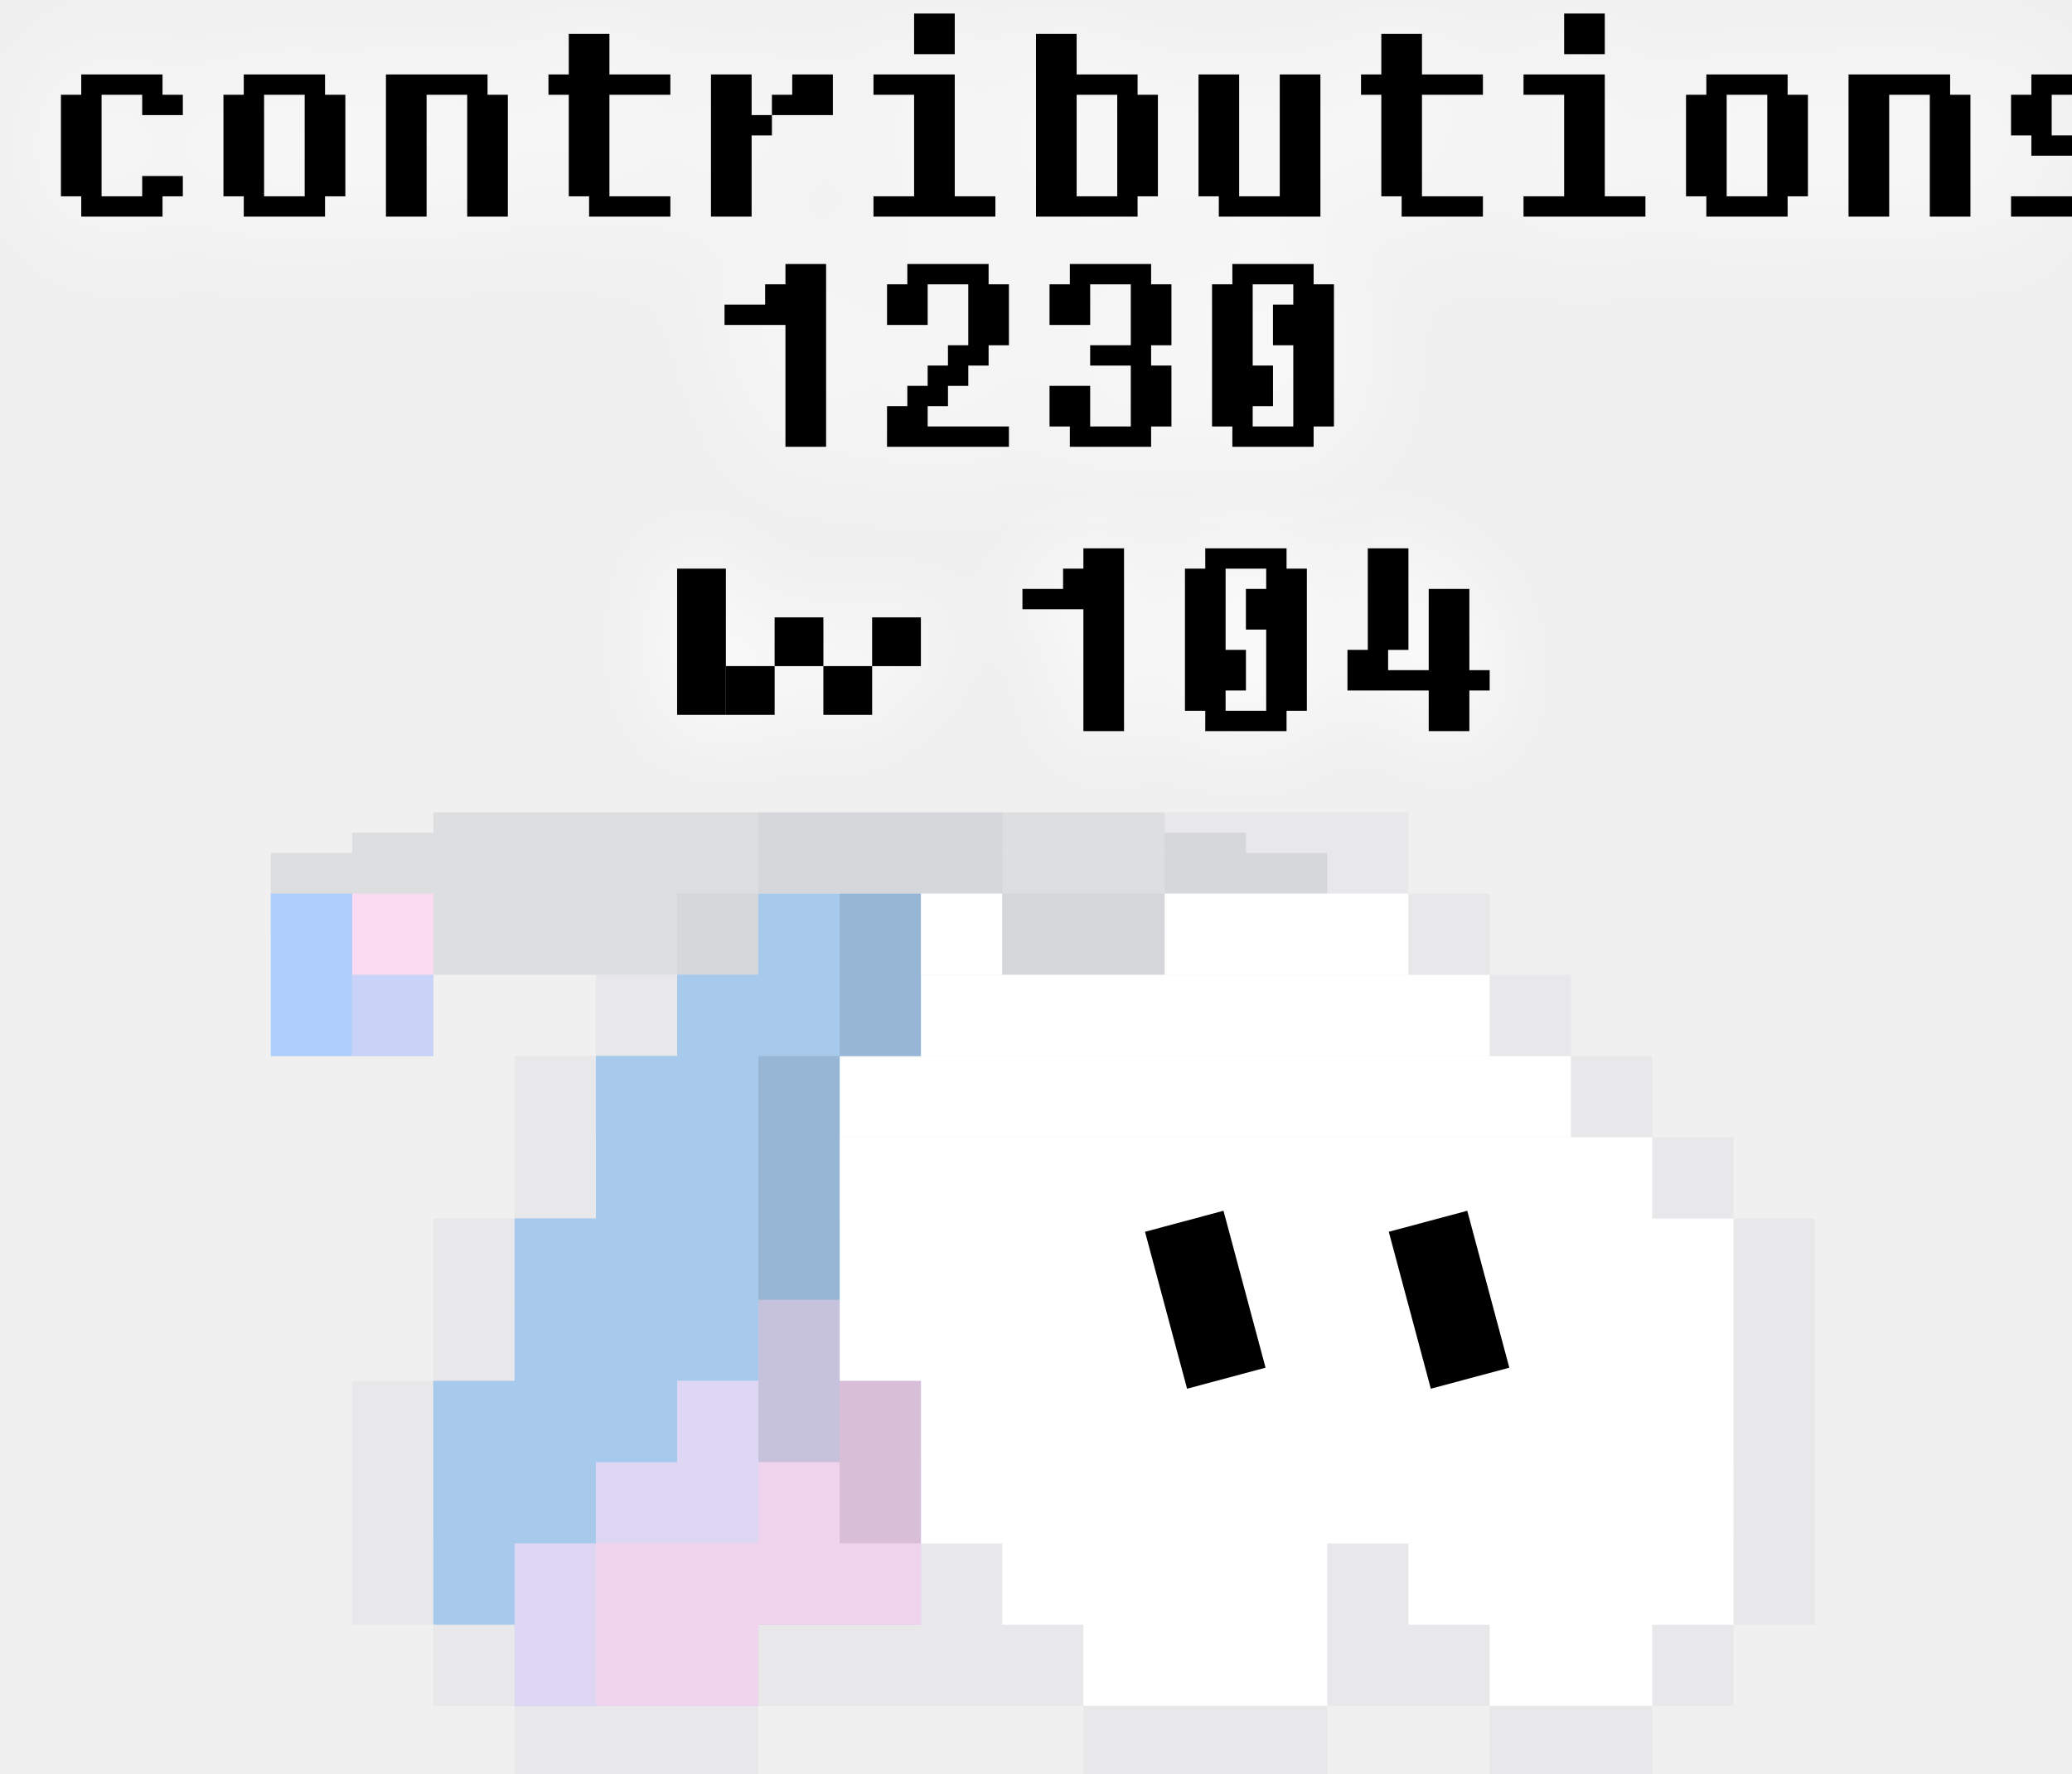
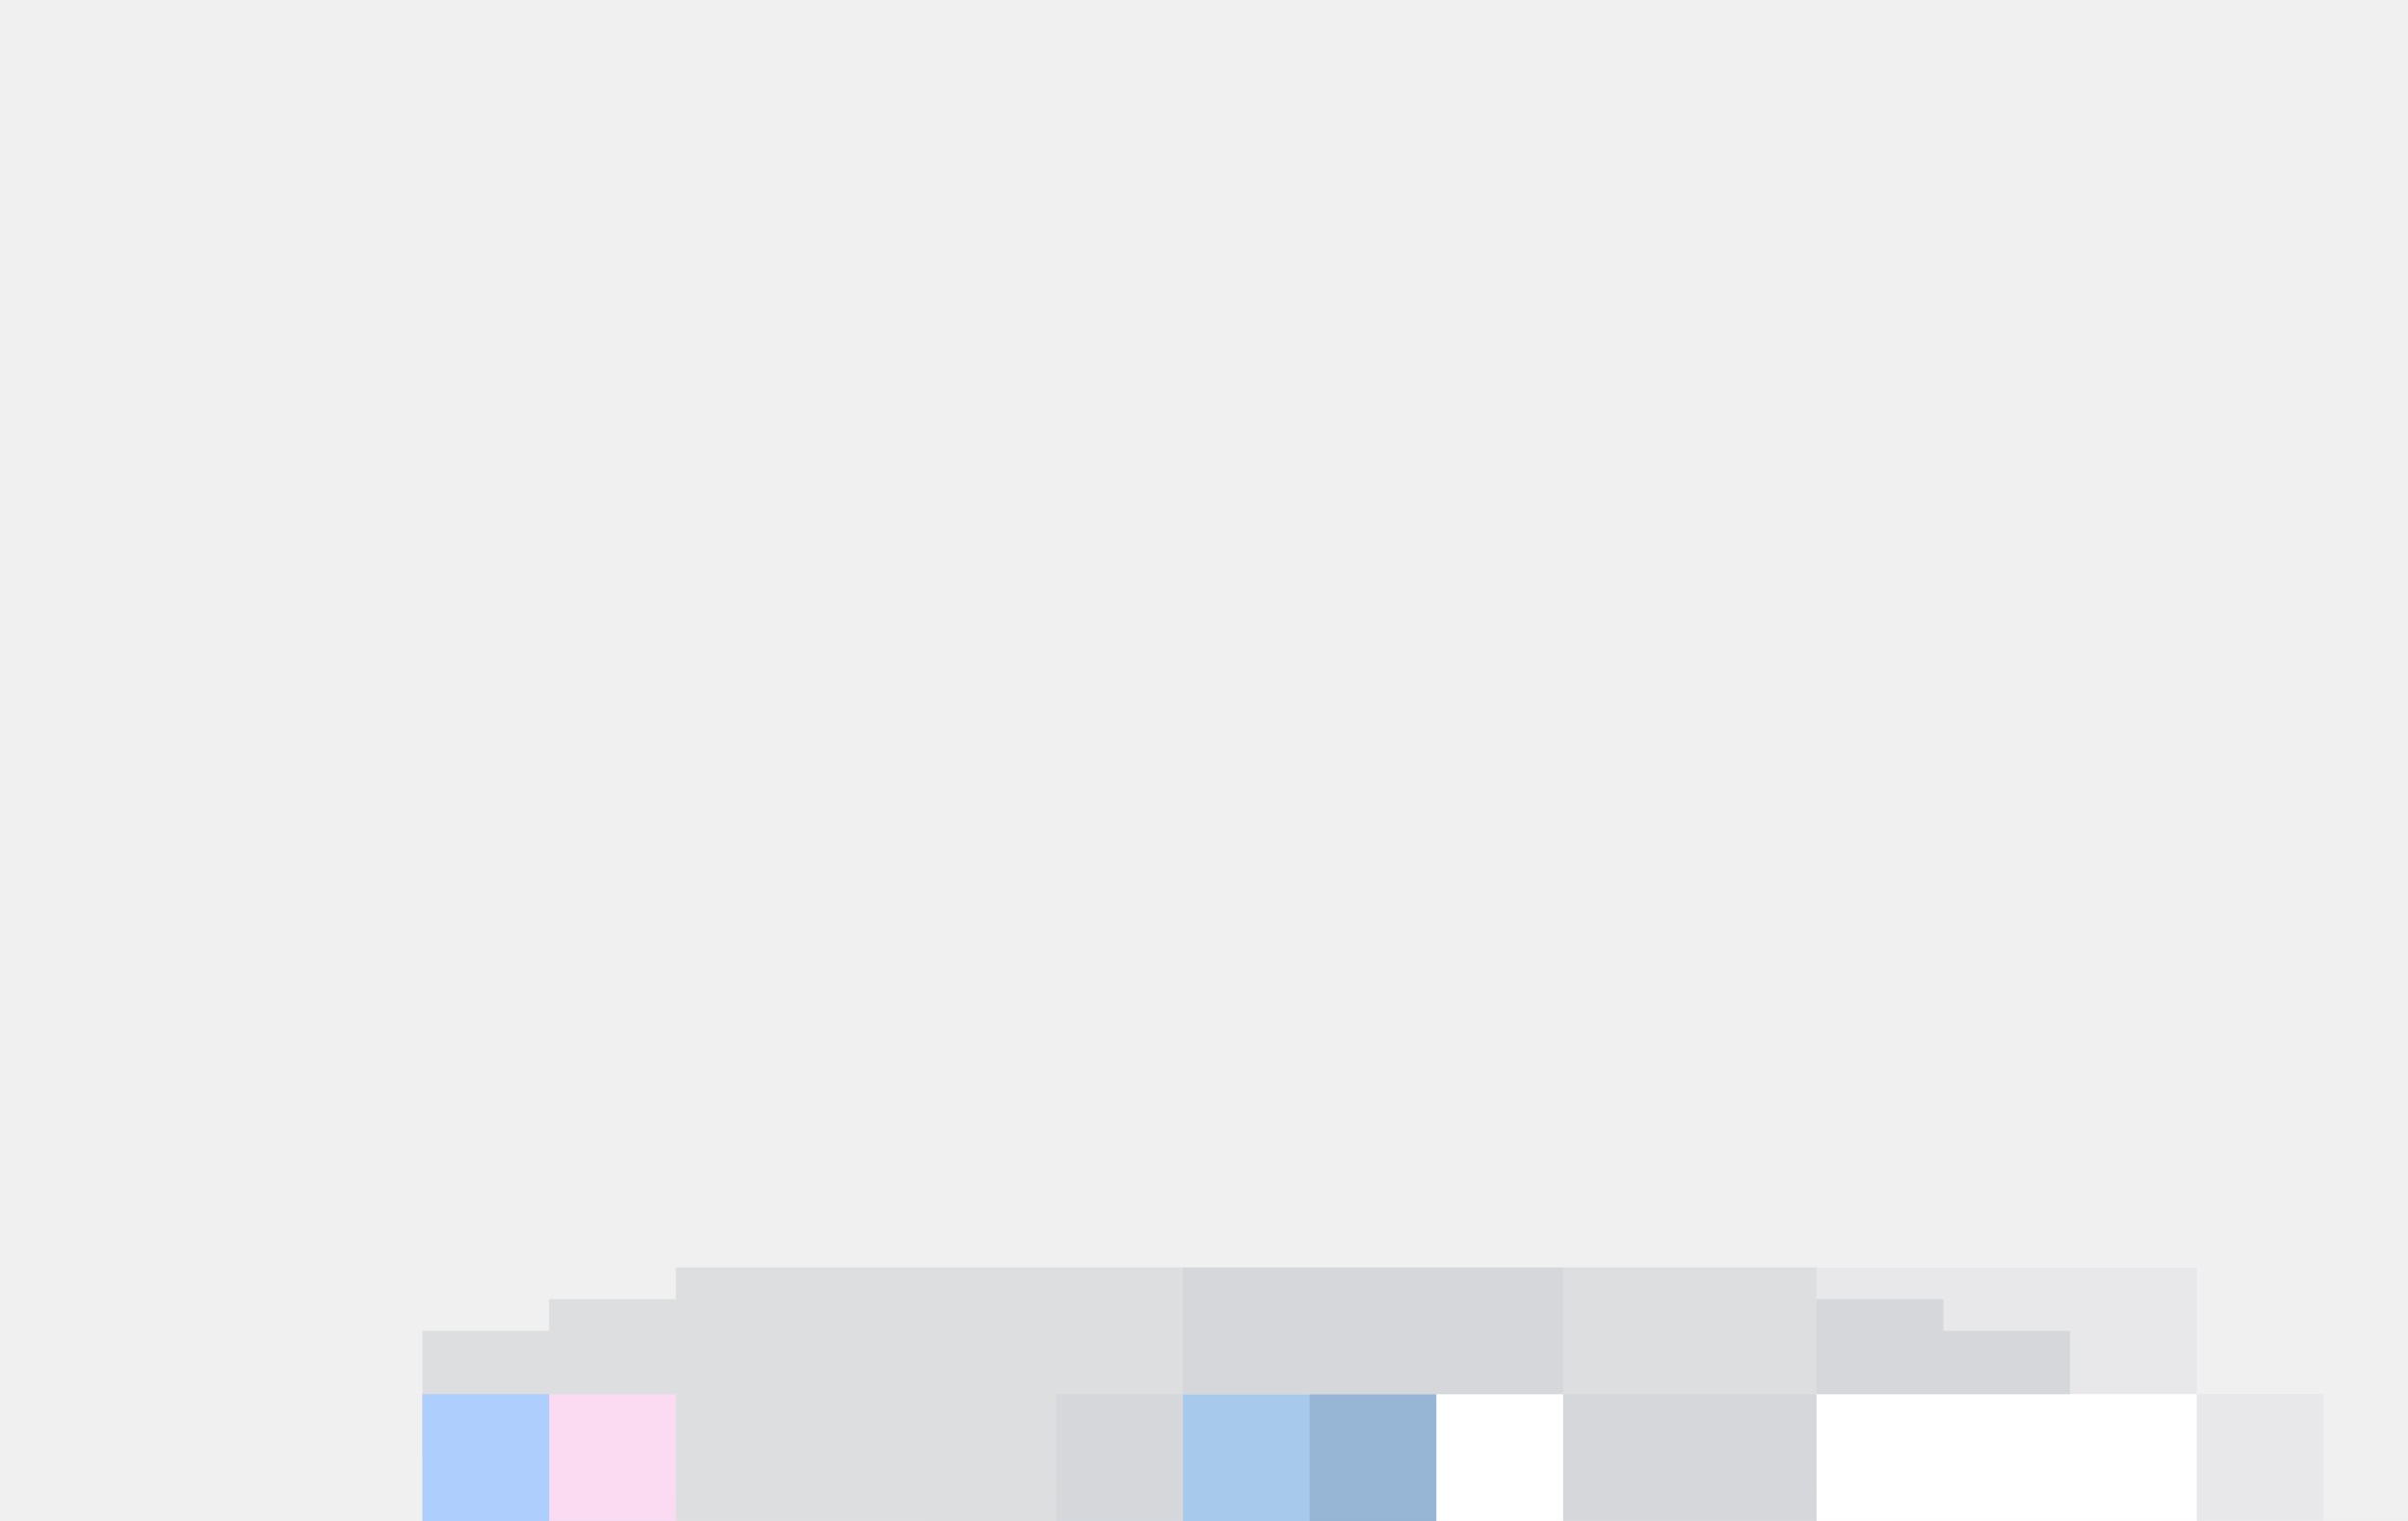
<svg xmlns="http://www.w3.org/2000/svg" fill="none" overflow="visible">
  <style>
  @keyframes tenmm-1-move-body {
  0% {
  -webkit-transform: translate(0px, 0px);
  -ms-transform: translate(0px, 0px);
  -o-transform: translate(0px, 0px);
  -moz-transform: translate(0px, 0px);
  transform: translate(0px, 0px);
  }
  50% {
  -webkit-transform: translate(0px, 1px);
  -ms-transform: translate(0px, 1px);
  -o-transform: translate(0px, 1px);
  -moz-transform: translate(0px, 1px);
  transform: translate(0px, 1px);
  }
  100% {
  -webkit-transform: translate(0px, 0px);
  -ms-transform:translate(0px, 0px);
  -o-transform: translate(0px, 0px);
  -moz-transform: translate(0px, 0px);
  transform: translate(0px, 0px);
  }
  }

  @keyframes tenmm-1-shadow-move {
  0% {
  -webkit-transform: translate(3px, 15px) scaleX(1);
  -ms-transform: translate(3px, 15px) scaleX(1);
  -o-transform: translate(3px, 15px) scaleX(1);
  -moz-transform: translate(3px, 15px) scaleX(1);
  transform: translate(3px, 15px) scaleX(1);
  }
  50% {
  -webkit-transform: translate(3px, 15px) scaleX(1.1);
  -ms-transform: translate(3px, 15px) scaleX(1.1);
  -o-transform: translate(3px, 15px) scaleX(1.1);
  -moz-transform: translate(3px, 15px) scaleX(1.1);
  transform: translate(3px, 15px) scaleX(1.1);
  }
  100% {
  -webkit-transform: translate(3px, 15px) scaleX(1);
  -ms-transform: translate(3px, 15px) scaleX(1);
  -o-transform: translate(3px, 15px) scaleX(1);
  -moz-transform: translate(3px, 15px) scaleX(1);
  transform: translate(3px, 15px) scaleX(1);
  }
  }

  #body-1 {
  animation-name:tenmm-1-move-body;
  animation-duration:1s;
  animation-iteration-count:infinite;
  animation-timing-function: ease-in-out;
  }

  #shadow-1 {
  animation-name: tenmm-1-shadow-move;
  animation-duration:1s;
  animation-iteration-count:infinite;
  animation-timing-function: ease-in-out;
  }
</style>
  <g id="tenmm-1" transform="translate(10, 30)">
-     <g id="contributions" transform="translate(-8, -30)" style="display:default;">
-       <path d="M1 2.75H4V3.5H4.75V4.25H3.25V3.5H1.75V7.25H3.25V6.5H4.75V7.25H4V8H1V7.25H0.25V3.5H1V2.75ZM7 2.75H10V3.5H10.75V7.25H10V8H7V7.25H6.25V3.5H7V2.75ZM9.25 7.25V3.5H7.75V7.25H9.25ZM16 3.5H16.75V8H15.25V3.5H13.75V8H12.25V2.75H16V3.5ZM19 1.25H20.5V2.75H22.75V3.5H20.5V7.25H22.75V8H19.75V7.25H19V3.5H18.25V2.75H19V1.25ZM24.25 2.75H25.75V4.25H26.5V5H25.75V8H24.25V2.75ZM28.75 2.75V4.25H26.5V3.5H27.25V2.75H28.75ZM33.25 2H31.75V0.5H33.25V2ZM33.25 7.25H34.75V8H30.25V7.25H31.75V3.5H30.25V2.75H33.25V7.25ZM40 3.5H40.75V7.25H40V8H36.25V1.25H37.75V2.75H40V3.5ZM39.25 7.25V3.5H37.75V7.25H39.25ZM45.25 2.75H46.75V8H43V7.25H42.25V2.75H43.75V7.25H45.25V2.75ZM49 1.25H50.5V2.75H52.75V3.5H50.5V7.25H52.75V8H49.75V7.25H49V3.5H48.25V2.75H49V1.25ZM57.25 2H55.75V0.5H57.25V2ZM57.25 7.25H58.75V8H54.25V7.25H55.75V3.5H54.25V2.75H57.25V7.25ZM61 2.75H64V3.5H64.75V7.25H64V8H61V7.25H60.25V3.5H61V2.75ZM63.25 7.25V3.5H61.75V7.25H63.25ZM70 3.5H70.75V8H69.25V3.5H67.75V8H66.25V2.75H70V3.5ZM73 5H72.25V3.5H73V2.75H76.75V3.5H73.75V5H76V5.75H76.75V7.25H76V8H72.25V7.25H75.25V5.75H73V5Z" fill="black" />
-       <svg width="600" height="300" viewBox="0 0 200 100" fill="none" overflow="visible">
-         <g id="contribution" transform="translate(8, 3.5)">
-           <g id="level0" transform="translate(0.0, -1.0)">
-             <path d="M1 0.75H1.5V3H1V1.5H0.25V1.25H0.75V1H1V0.75Z" fill="black" />
-           </g>
-           <g id="level1" transform="translate(2.0, -1.0)">
-             <path d="M1 1.75H1.25V1H0.75V1.5H0.25V1H0.5V0.75H1.5V1H1.75V1.75H1.5V2H1.25V2.25H1V2.5H0.75V2.75H1.75V3H0.25V2.5H0.5V2.25H0.75V2H1V1.75Z" fill="black" />
-           </g>
-           <g id="level2" transform="translate(4.0, -1.0)">
-             <path d="M0.75 2.75H1.25V2H0.75V1.75H1.25V1H0.75V1.5H0.25V1H0.5V0.75H1.5V1H1.75V1.75H1.5V2H1.75V2.75H1.5V3H0.5V2.75H0.25V2.25H0.75V2.75Z" fill="black" />
-           </g>
-           <g id="level3" transform="translate(6.0, -1.0)">
-             <path d="M0.5 0.75H1.5V1H1.75V2.75H1.5V3H0.5V2.75H0.25V1H0.5V0.75ZM1 2V2.5H0.75V2.75H1.25V1.75H1V1.25H1.25V1H0.75V2H1Z" fill="black" />
-           </g>
-         </g>
-       </svg>
-     </g>
    <svg width="600" height="300" viewBox="0 0 200 100" fill="none" overflow="visible">
-       <g id="level" transform="translate(-5, -3)">
-         <rect x="10" width="0.6" height="1.8" fill="black" />
-         <rect x="10.6" y="1.2" width="0.6" height="0.6" fill="black" />
-         <rect x="11.8" y="1.2" width="0.6" height="0.6" fill="black" />
-         <rect x="11.2" y="0.6" width="0.6" height="0.6" fill="black" />
-         <rect x="12.4" y="0.6" width="0.6" height="0.6" fill="black" />
-         <g id="level0" transform="translate(14.0, -1.0)">
-           <path d="M1 0.75H1.5V3H1V1.5H0.25V1.25H0.75V1H1V0.75Z" fill="black" />
-         </g>
-         <g id="level1" transform="translate(16.0, -1.0)">
-           <path d="M0.5 0.75H1.5V1H1.75V2.75H1.5V3H0.5V2.75H0.25V1H0.5V0.75ZM1 2V2.5H0.75V2.75H1.25V1.75H1V1.25H1.25V1H0.75V2H1Z" fill="black" />
-         </g>
-         <g id="level2" transform="translate(18.0, -1.0)">
-           <path d="M0.5 0.75H1V2H0.75V2.25H1.25V1.25H1.75V2.25H2V2.5H1.75V3H1.25V2.5H0.25V2H0.5V0.75Z" fill="black" />
-         </g>
-       </g>
      <g id="shadow-1">
        <rect y="0.5" width="13" height="1" fill="#2B4447" fill-opacity="0.1" />
        <rect x="1" y="0.25" width="11" height="0.25" fill="#2B4447" fill-opacity="0.1" />
        <rect x="1" y="1.5" width="11" height="0.25" fill="#2B4447" fill-opacity="0.1" />
        <rect x="2" width="9" height="0.25" fill="#2B4447" fill-opacity="0.1" />
        <rect x="2" y="1.75" width="9" height="0.25" fill="#2B4447" fill-opacity="0.1" />
      </g>
      <g id="body-1" transform="translateY(10)">
        <rect width="3" height="1" transform="matrix(-1 0 0 1 14 1)" fill="white" />
        <rect width="3" height="1" transform="matrix(-1 0 0 1 9 1)" fill="white" />
        <rect width="10" height="1" transform="matrix(-1 0 0 1 15 2)" fill="white" />
        <rect width="12" height="1" transform="matrix(-1 0 0 1 16 3)" fill="white" />
        <rect width="13" height="1" transform="matrix(-1 0 0 1 17 4)" fill="white" />
        <rect width="14" height="1" transform="matrix(-1 0 0 1 17 5)" fill="white" />
        <rect width="14" height="1" transform="matrix(-1 0 0 1 17 6)" fill="white" />
        <rect x="18" y="8" width="15" height="3" transform="rotate(180 18 8)" fill="white" />
        <rect x="18" y="9" width="16" height="1" transform="rotate(180 18 9)" fill="white" />
        <rect x="18" y="10" width="2" height="2" transform="rotate(180 18 10)" fill="white" />
        <rect x="17" y="10" width="3" height="1" transform="rotate(180 17 10)" fill="white" />
        <rect x="13" y="10" width="4" height="1" transform="rotate(180 13 10)" fill="white" />
        <rect x="8" y="10" width="6" height="1" transform="rotate(180 8 10)" fill="white" />
        <rect x="17" y="11" width="2" height="1" transform="rotate(180 17 11)" fill="white" />
        <rect x="13" y="11" width="3" height="1" transform="rotate(180 13 11)" fill="white" />
        <rect x="6" y="11" width="3" height="1" transform="rotate(180 6 11)" fill="white" />
        <rect width="3" height="1" transform="matrix(-1 0 0 1 8 2)" fill="#A7C9EC" />
        <rect width="3" height="1" transform="matrix(-1 0 0 1 7 3)" fill="#A7C9EC" />
        <rect width="3" height="3" transform="matrix(-1 0 0 1 7 3)" fill="#A7C9EC" />
        <rect width="4" height="1" transform="matrix(-1 0 0 1 7 5)" fill="#A7C9EC" />
        <rect width="4" height="2" transform="matrix(-1 0 0 1 7 5)" fill="#A7C9EC" />
        <rect width="6" height="1" transform="matrix(-1 0 0 1 8 7)" fill="#A7C9EC" />
        <rect width="6" height="1" transform="matrix(-1 0 0 1 8 8)" fill="#A7C9EC" />
        <rect width="6" height="1" transform="matrix(-1 0 0 1 8 9)" fill="#A7C9EC" />
        <rect width="3" height="1" transform="matrix(-1 0 0 1 6 10)" fill="#A7C9EC" />
        <rect width="2" height="2" transform="matrix(-1 0 0 1 8 1)" fill="#A7C9EC" />
        <rect width="2" height="2" transform="matrix(-1 0 0 1 7 2)" fill="#A7C9EC" />
        <rect width="2" height="2" transform="matrix(-1 0 0 1 4 7)" fill="#A7C9EC" />
        <rect width="1" height="1" transform="matrix(-1 0 0 1 8 1)" fill="black" fill-opacity="0.1" />
        <rect width="1" height="1" transform="matrix(-1 0 0 1 8 2)" fill="black" fill-opacity="0.1" />
        <rect width="1" height="2" transform="matrix(-1 0 0 1 7 3)" fill="black" fill-opacity="0.1" />
        <rect width="2" height="2" transform="matrix(-1 0 0 1 8 7)" fill="#F0D3ED" />
        <rect width="1" height="2" transform="matrix(-1 0 0 1 7 6)" fill="#DDD7F4" />
        <rect width="3" height="2" transform="matrix(-1 0 0 1 8 8)" fill="#F0D3ED" />
        <rect width="2" height="2" transform="matrix(-1 0 0 1 6 7)" fill="#DDD7F4" />
        <rect width="2" height="2" transform="matrix(-1 0 0 1 6 8)" fill="#DDD7F4" />
        <rect width="2" height="2" transform="matrix(-1 0 0 1 5 9)" fill="#DDD7F4" />
        <rect width="1" height="2" transform="matrix(-0.965926 0.258819 0.258819 0.965926 14.7241 4.90466)" fill="black" />
        <rect width="1" height="2" transform="matrix(-0.965926 0.258819 0.258819 0.965926 11.7241 4.90466)" fill="black" />
        <rect width="1" height="2" transform="matrix(-1 0 0 1 8 7)" fill="black" fill-opacity="0.1" />
        <rect width="1" height="1" transform="matrix(-1 0 0 1 7 7)" fill="black" fill-opacity="0.1" />
        <rect width="1" height="2" transform="matrix(-1 0 0 1 7 5)" fill="black" fill-opacity="0.1" />
        <rect width="2" height="2" transform="matrix(-1 0 0 1 2 1)" fill="#D9D9D9" />
        <rect width="1" height="1" transform="matrix(-1 0 0 1 2 1)" fill="#FADBF2" />
        <rect width="1" height="2" transform="matrix(-1 0 0 1 1 1)" fill="#AECEFD" />
        <rect width="1" height="1" transform="matrix(-1 0 0 1 2 2)" fill="#C8D3F7" />
        <rect width="2" height="2" transform="matrix(-1 0 0 1 5 6)" fill="#A7C9EC" />
        <rect width="2" height="2" transform="matrix(-1 0 0 1 6 9)" fill="#F0D3ED" />
        <rect width="4" height="1" transform="matrix(-1 0 0 1 8 9)" fill="#F0D3ED" />
        <rect width="3" height="1" transform="matrix(-1 0 0 1 14 0)" fill="#3D3D66" fill-opacity="0.05" />
        <rect width="3" height="1" transform="matrix(-1 0 0 1 9 0)" fill="#3D3D66" fill-opacity="0.05" />
        <rect width="2" height="1" transform="matrix(-1 0 0 1 11 1)" fill="#3D3D66" fill-opacity="0.05" />
        <rect width="1" height="1" transform="matrix(-1 0 0 1 15 1)" fill="#3D3D66" fill-opacity="0.05" />
        <rect width="1" height="1" transform="matrix(-1 0 0 1 16 2)" fill="#3D3D66" fill-opacity="0.05" />
        <rect width="1" height="1" transform="matrix(-1 0 0 1 17 3)" fill="#3D3D66" fill-opacity="0.05" />
        <rect width="1" height="1" transform="matrix(-1 0 0 1 18 4)" fill="#3D3D66" fill-opacity="0.05" />
        <rect width="1" height="5" transform="matrix(-1 0 0 1 19 5)" fill="#3D3D66" fill-opacity="0.05" />
        <rect width="1" height="1" transform="matrix(-1 0 0 1 18 10)" fill="#3D3D66" fill-opacity="0.05" />
        <rect width="1" height="2" transform="matrix(-1 0 0 1 14 9)" fill="#3D3D66" fill-opacity="0.05" />
        <rect width="2" height="1" transform="matrix(-1 0 0 1 17 11)" fill="#3D3D66" fill-opacity="0.05" />
        <rect width="1" height="1" transform="matrix(-1 0 0 1 15 10)" fill="#3D3D66" fill-opacity="0.05" />
        <rect width="4" height="1" transform="matrix(-1 0 0 1 10 10)" fill="#3D3D66" fill-opacity="0.05" />
        <rect width="3" height="1" transform="matrix(-1 0 0 1 13 11)" fill="#3D3D66" fill-opacity="0.05" />
        <rect width="1" height="1" transform="matrix(-1 0 0 1 9 9)" fill="#3D3D66" fill-opacity="0.05" />
        <rect width="3" height="1" transform="matrix(-1 0 0 1 6 11)" fill="#3D3D66" fill-opacity="0.05" />
        <rect width="1" height="1" transform="matrix(-1 0 0 1 3 10)" fill="#3D3D66" fill-opacity="0.05" />
        <rect width="1" height="3" transform="matrix(-1 0 0 1 2 7)" fill="#3D3D66" fill-opacity="0.05" />
        <rect width="1" height="2" transform="matrix(-1 0 0 1 3 5)" fill="#3D3D66" fill-opacity="0.05" />
        <rect width="1" height="2" transform="matrix(-1 0 0 1 4 3)" fill="#3D3D66" fill-opacity="0.05" />
        <rect width="1" height="1" transform="matrix(-1 0 0 1 5 2)" fill="#3D3D66" fill-opacity="0.05" />
        <rect width="1" height="1" transform="matrix(-1 0 0 1 6 1)" fill="#3D3D66" fill-opacity="0.05" />
      </g>
    </svg>
  </g>
  <style>
    #contributions {
    filter: url(#contribution_blur)
    }
  </style>
  <defs>
    <filter id="contribution_blur" x="-100" y="-100" width="200" height="200" filterUnits="userSpaceOnUse" color-interpolation-filters="sRGB">
      <feFlood flood-opacity="0" result="BackgroundImageFix" />
      <feColorMatrix in="SourceAlpha" type="matrix" values="0 0 0 0 0 0 0 0 0 0 0 0 0 0 0 0 0 0 127 0" result="hardAlpha" />
      <feOffset />
      <feGaussianBlur stdDeviation="2" />
      <feComposite in2="hardAlpha" operator="out" />
      <feColorMatrix type="matrix" values="0 0 0 0 1 0 0 0 0 1 0 0 0 0 1 0 0 0 1 0" />
      <feBlend mode="normal" in2="BackgroundImageFix" result="effect1_dropShadow_216_87060" />
      <feBlend mode="normal" in="SourceGraphic" in2="effect1_dropShadow_216_87060" result="shape" />
    </filter>
  </defs>
  <style>
    #level {
    filter: url(#level_shadow)
    }
  </style>
  <defs>
    <filter id="level_shadow" x="-200" y="-200" width="400" height="400" filterUnits="userSpaceOnUse" color-interpolation-filters="sRGB">
      <feFlood flood-opacity="0" result="BackgroundImageFix" />
      <feColorMatrix in="SourceAlpha" type="matrix" values="0 0 0 0 0 0 0 0 0 0 0 0 0 0 0 0 0 0 127 0" result="hardAlpha" />
      <feOffset />
      <feGaussianBlur stdDeviation="0.5" />
      <feComposite in2="hardAlpha" operator="out" />
      <feColorMatrix type="matrix" values="0 0 0 0 1 0 0 0 0 1 0 0 0 0 1 0 0 0 1 0" />
      <feBlend mode="normal" in2="BackgroundImageFix" result="effect1_dropShadow_138_125" />
      <feBlend mode="normal" in="SourceGraphic" in2="effect1_dropShadow_138_125" result="shape" />
    </filter>
  </defs>
</svg>
